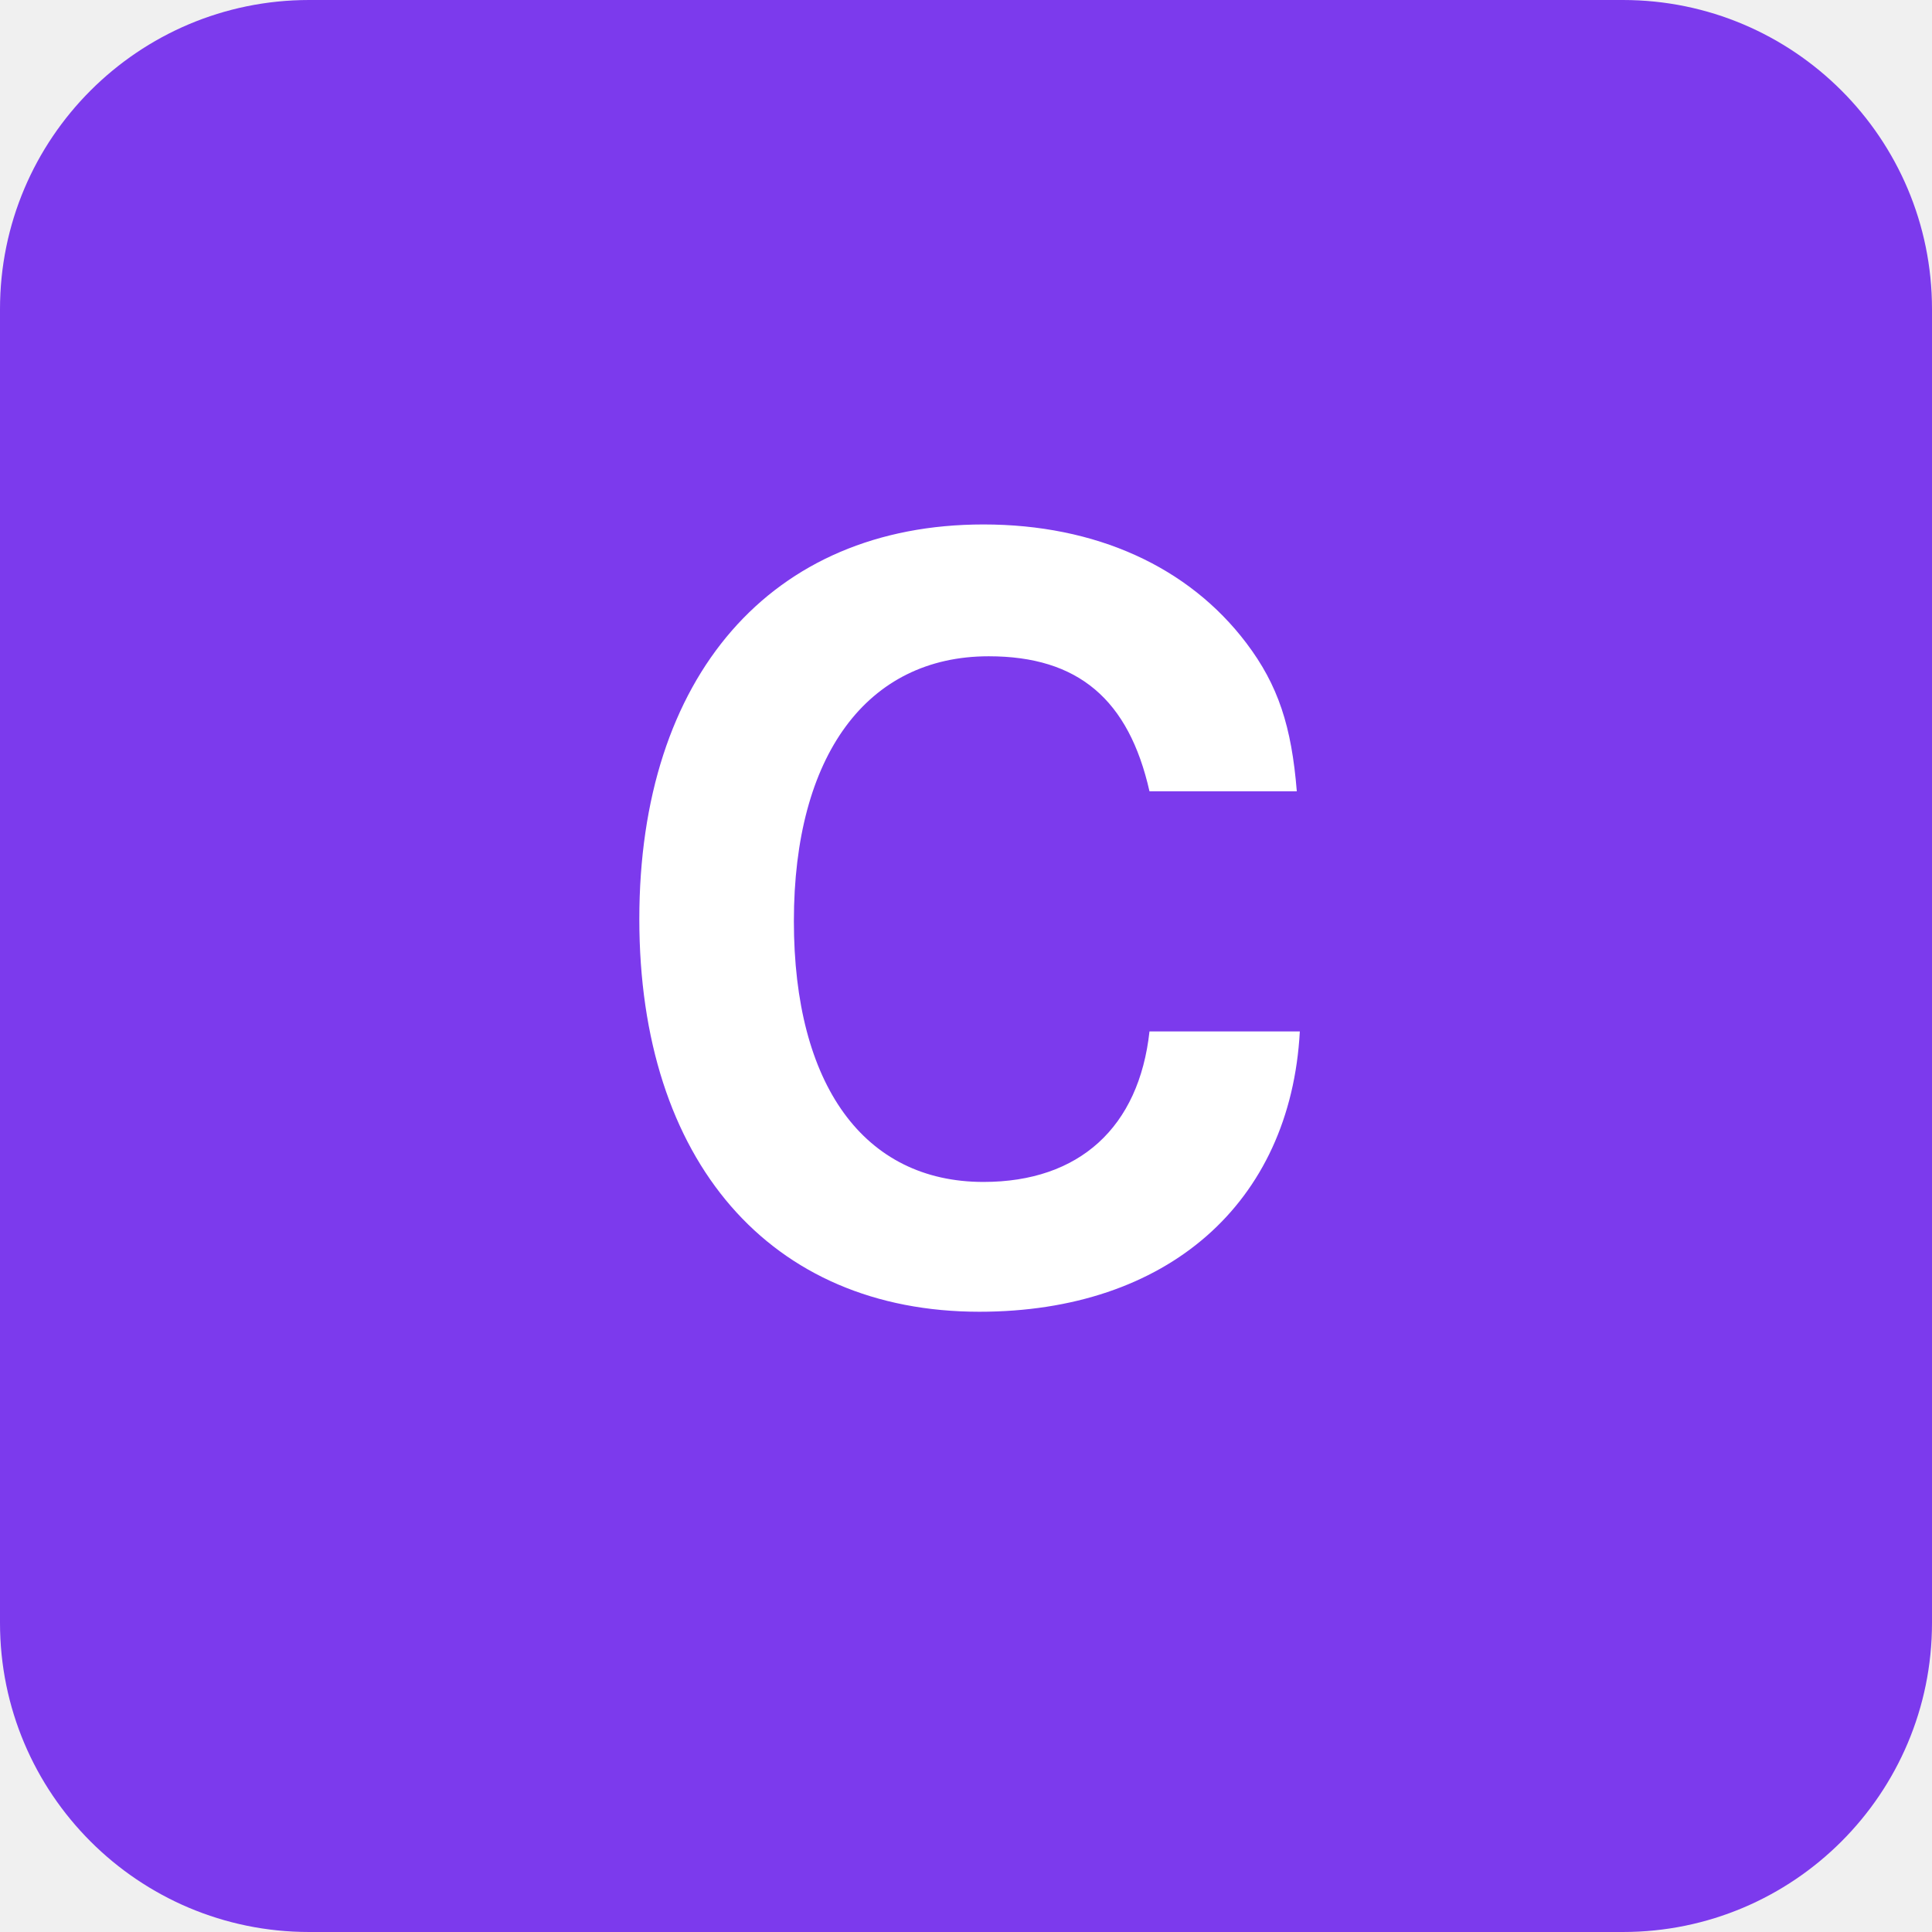
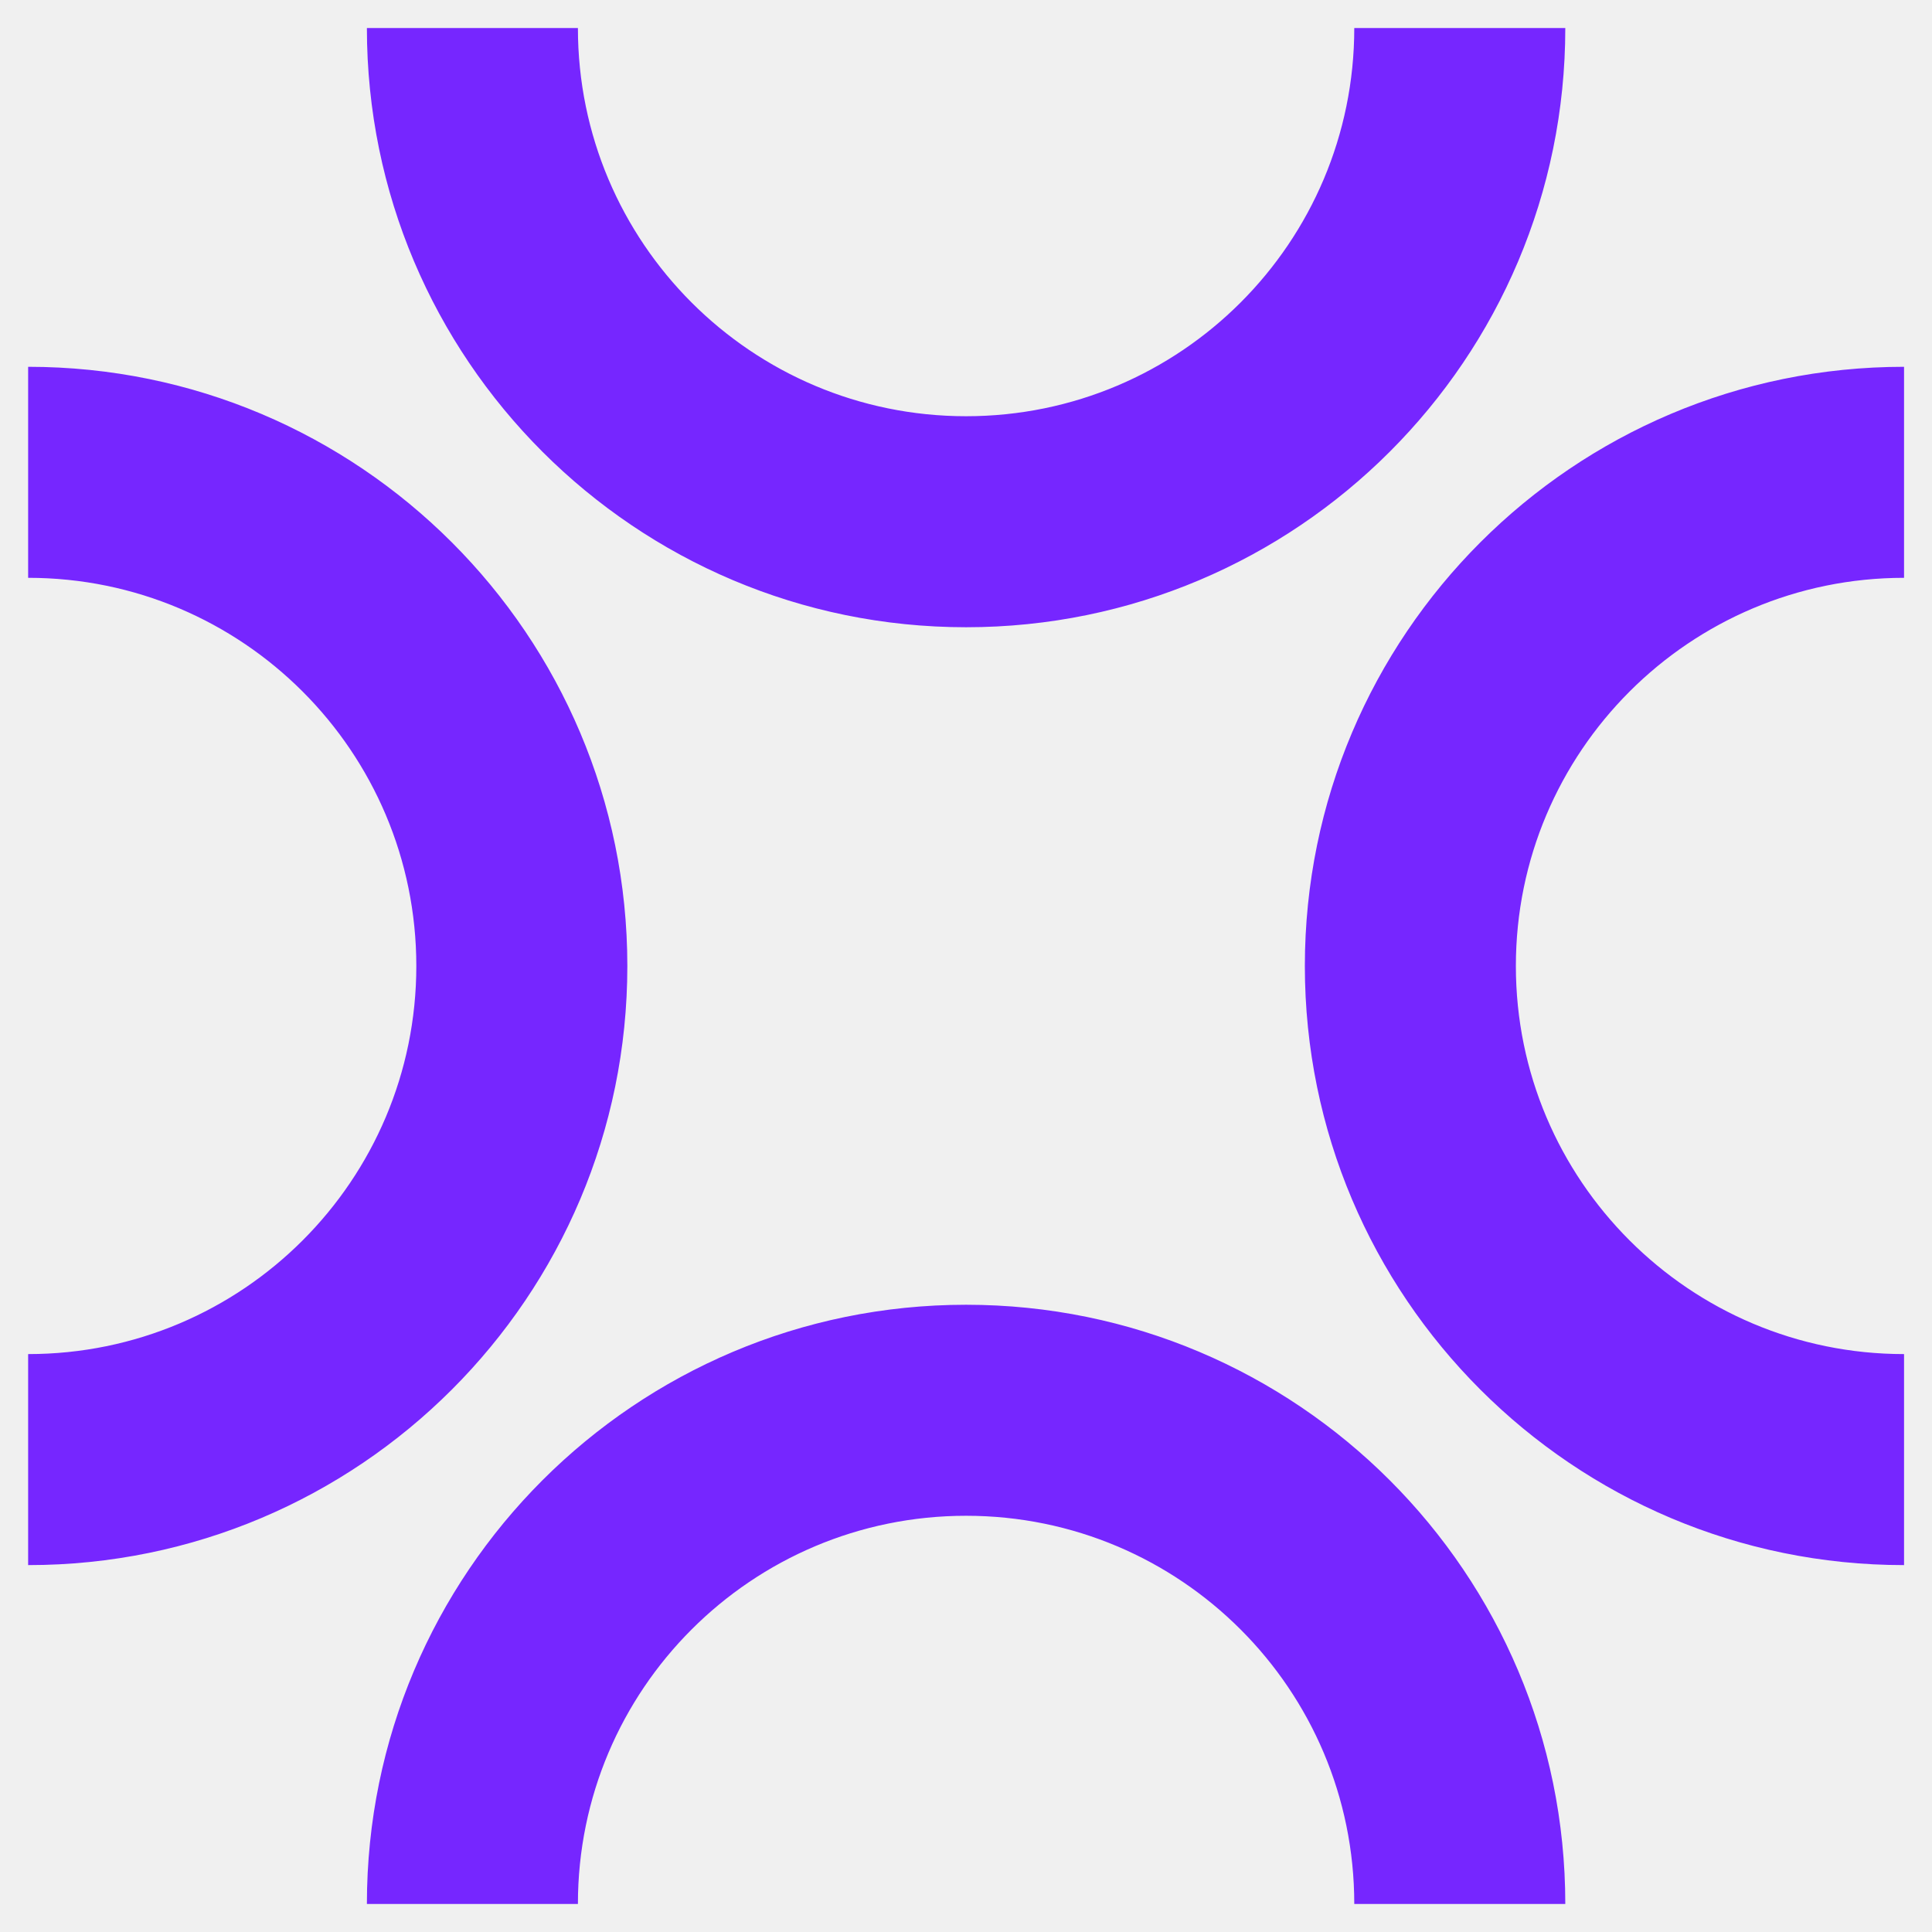
- <svg xmlns="http://www.w3.org/2000/svg" width="150" height="150" viewBox="0 0 150 150">
-   <rect width="150" height="150" rx="24" fill="#7C3AED" />
-   <text x="75" y="100" text-anchor="middle" font-family="Helvetica, Arial, sans-serif" font-size="80" font-weight="700" fill="#FFFFFF">C</text>
+ <svg xmlns="http://www.w3.org/2000/svg" viewBox="-0.3 1.2 20.6 20.6" fill="none" role="img" aria-label="capturekit">
+   <path d="M10.001 15.112C13.529 15.112 16.39 17.973 16.39 21.501H14.14C14.14 19.215 12.287 17.362 10.001 17.362C7.715 17.362 5.862 19.215 5.862 21.501H3.612C3.612 17.973 6.473 15.112 10.001 15.112ZM0 5.111C3.528 5.111 6.389 7.972 6.389 11.5C6.389 15.028 3.528 17.888 0 17.888V15.638C2.286 15.638 4.139 13.785 4.139 11.5C4.139 9.215 2.286 7.361 0 7.361V5.111ZM20.002 7.361C17.716 7.361 15.863 9.215 15.863 11.5C15.863 13.785 17.716 15.638 20.002 15.638V17.888C16.474 17.888 13.613 15.028 13.613 11.5C13.613 7.972 16.474 5.111 20.002 5.111V7.361ZM5.862 1.499C5.862 3.785 7.715 5.638 10.001 5.638C12.287 5.638 14.14 3.785 14.14 1.499H16.39C16.39 5.027 13.529 7.888 10.001 7.888C6.473 7.888 3.612 5.027 3.612 1.499H5.862Z" fill="#7626FF" />
</svg>
